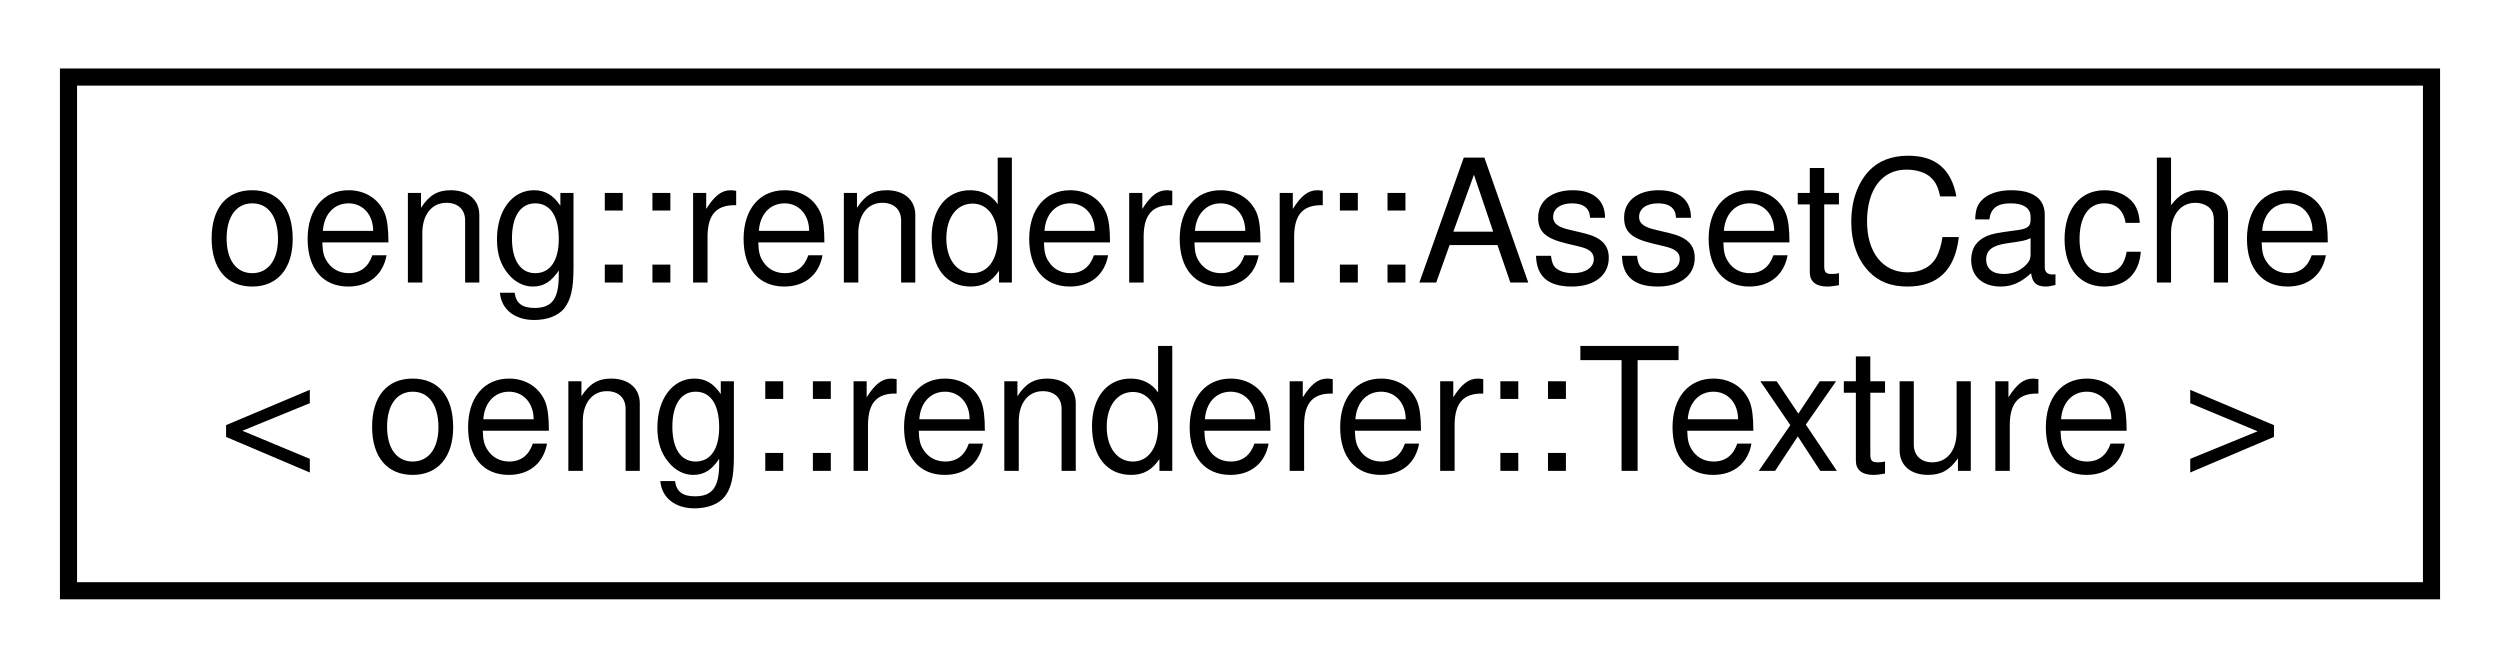
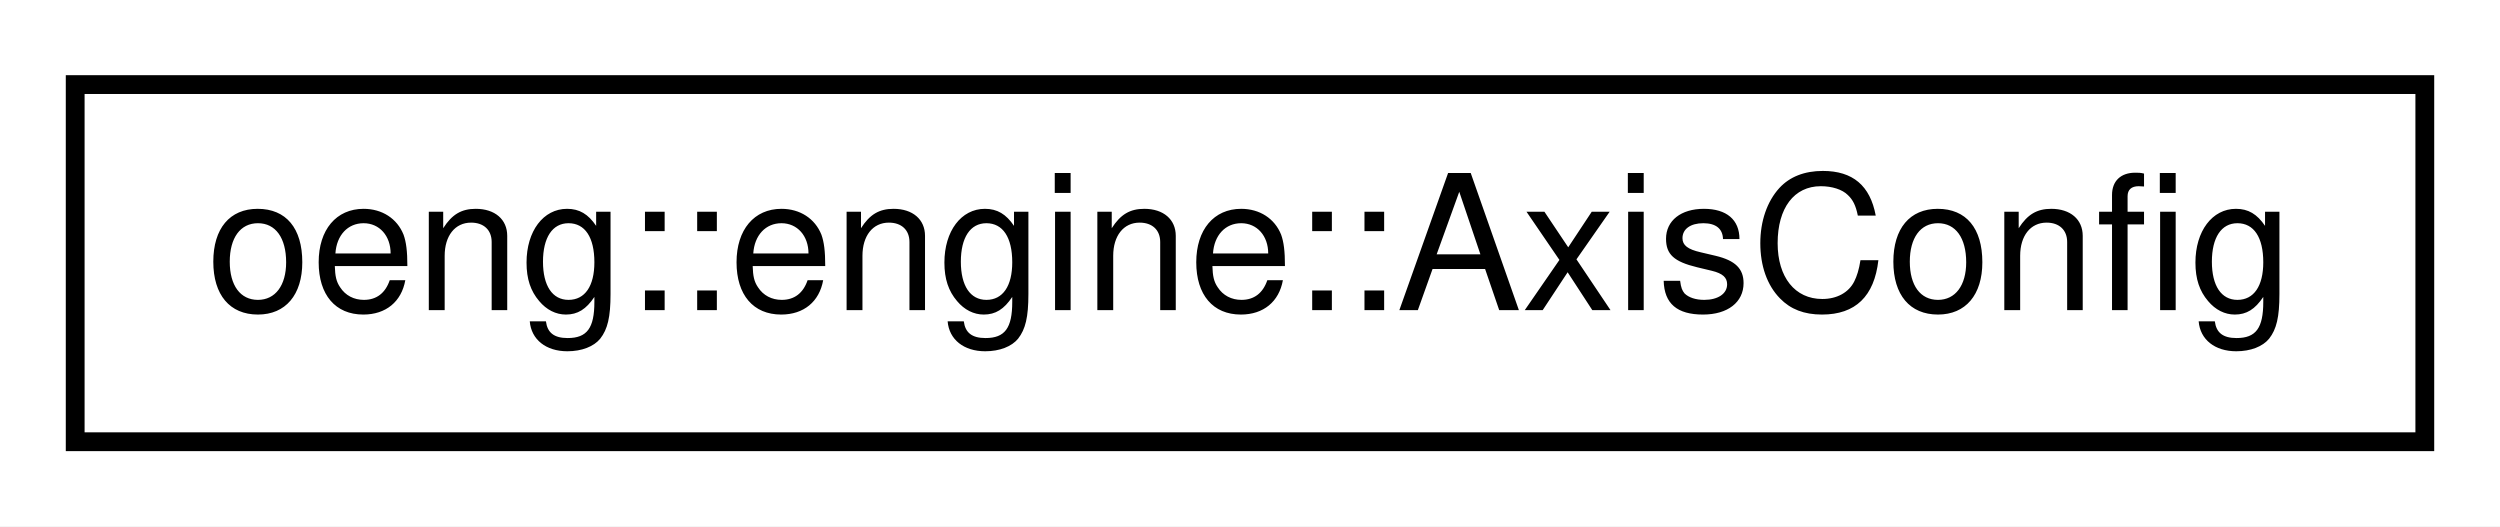
- <svg xmlns="http://www.w3.org/2000/svg" xmlns:xlink="http://www.w3.org/1999/xlink" width="146pt" height="39pt" viewBox="0.00 0.00 146.00 39.00">
-   <g id="graph0" class="graph" transform="scale(1 1) rotate(0) translate(4 35)">
-     <polygon fill="white" stroke="none" points="-4,4 -4,-35 142,-35 142,4 -4,4" />
+ <svg xmlns="http://www.w3.org/2000/svg" xmlns:xlink="http://www.w3.org/1999/xlink" width="133pt" height="28pt" viewBox="0.00 0.00 133.00 28.00">
+   <g id="graph0" class="graph" transform="scale(1 1) rotate(0) translate(4 24)">
+     <polygon fill="white" stroke="none" points="-4,4 -4,-24 129,-24 129,4 -4,4" />
    <g id="node1" class="node">
      <g id="a_node1">
-         <a xlink:href="structoeng_1_1renderer_1_1_asset_cache.html" target="_top" xlink:title=" ">
-           <polygon fill="white" stroke="black" points="0,-0.5 0,-30.5 138,-30.5 138,-0.5 0,-0.5" />
-           <text text-anchor="start" x="8" y="-18.5" font-family="Helvetica,sans-Serif" font-size="10.00">oeng::renderer::AssetCache</text>
-           <text text-anchor="middle" x="69" y="-7.5" font-family="Helvetica,sans-Serif" font-size="10.00">&lt; oeng::renderer::Texture &gt;</text>
+         <a xlink:href="structoeng_1_1engine_1_1_axis_config.html" target="_top" xlink:title=" ">
+           <polygon fill="white" stroke="black" points="0,-0.5 0,-19.5 125,-19.5 125,-0.5 0,-0.5" />
+           <text text-anchor="middle" x="62.5" y="-7.5" font-family="Helvetica,sans-Serif" font-size="10.00">oeng::engine::AxisConfig</text>
        </a>
      </g>
    </g>
  </g>
</svg>
